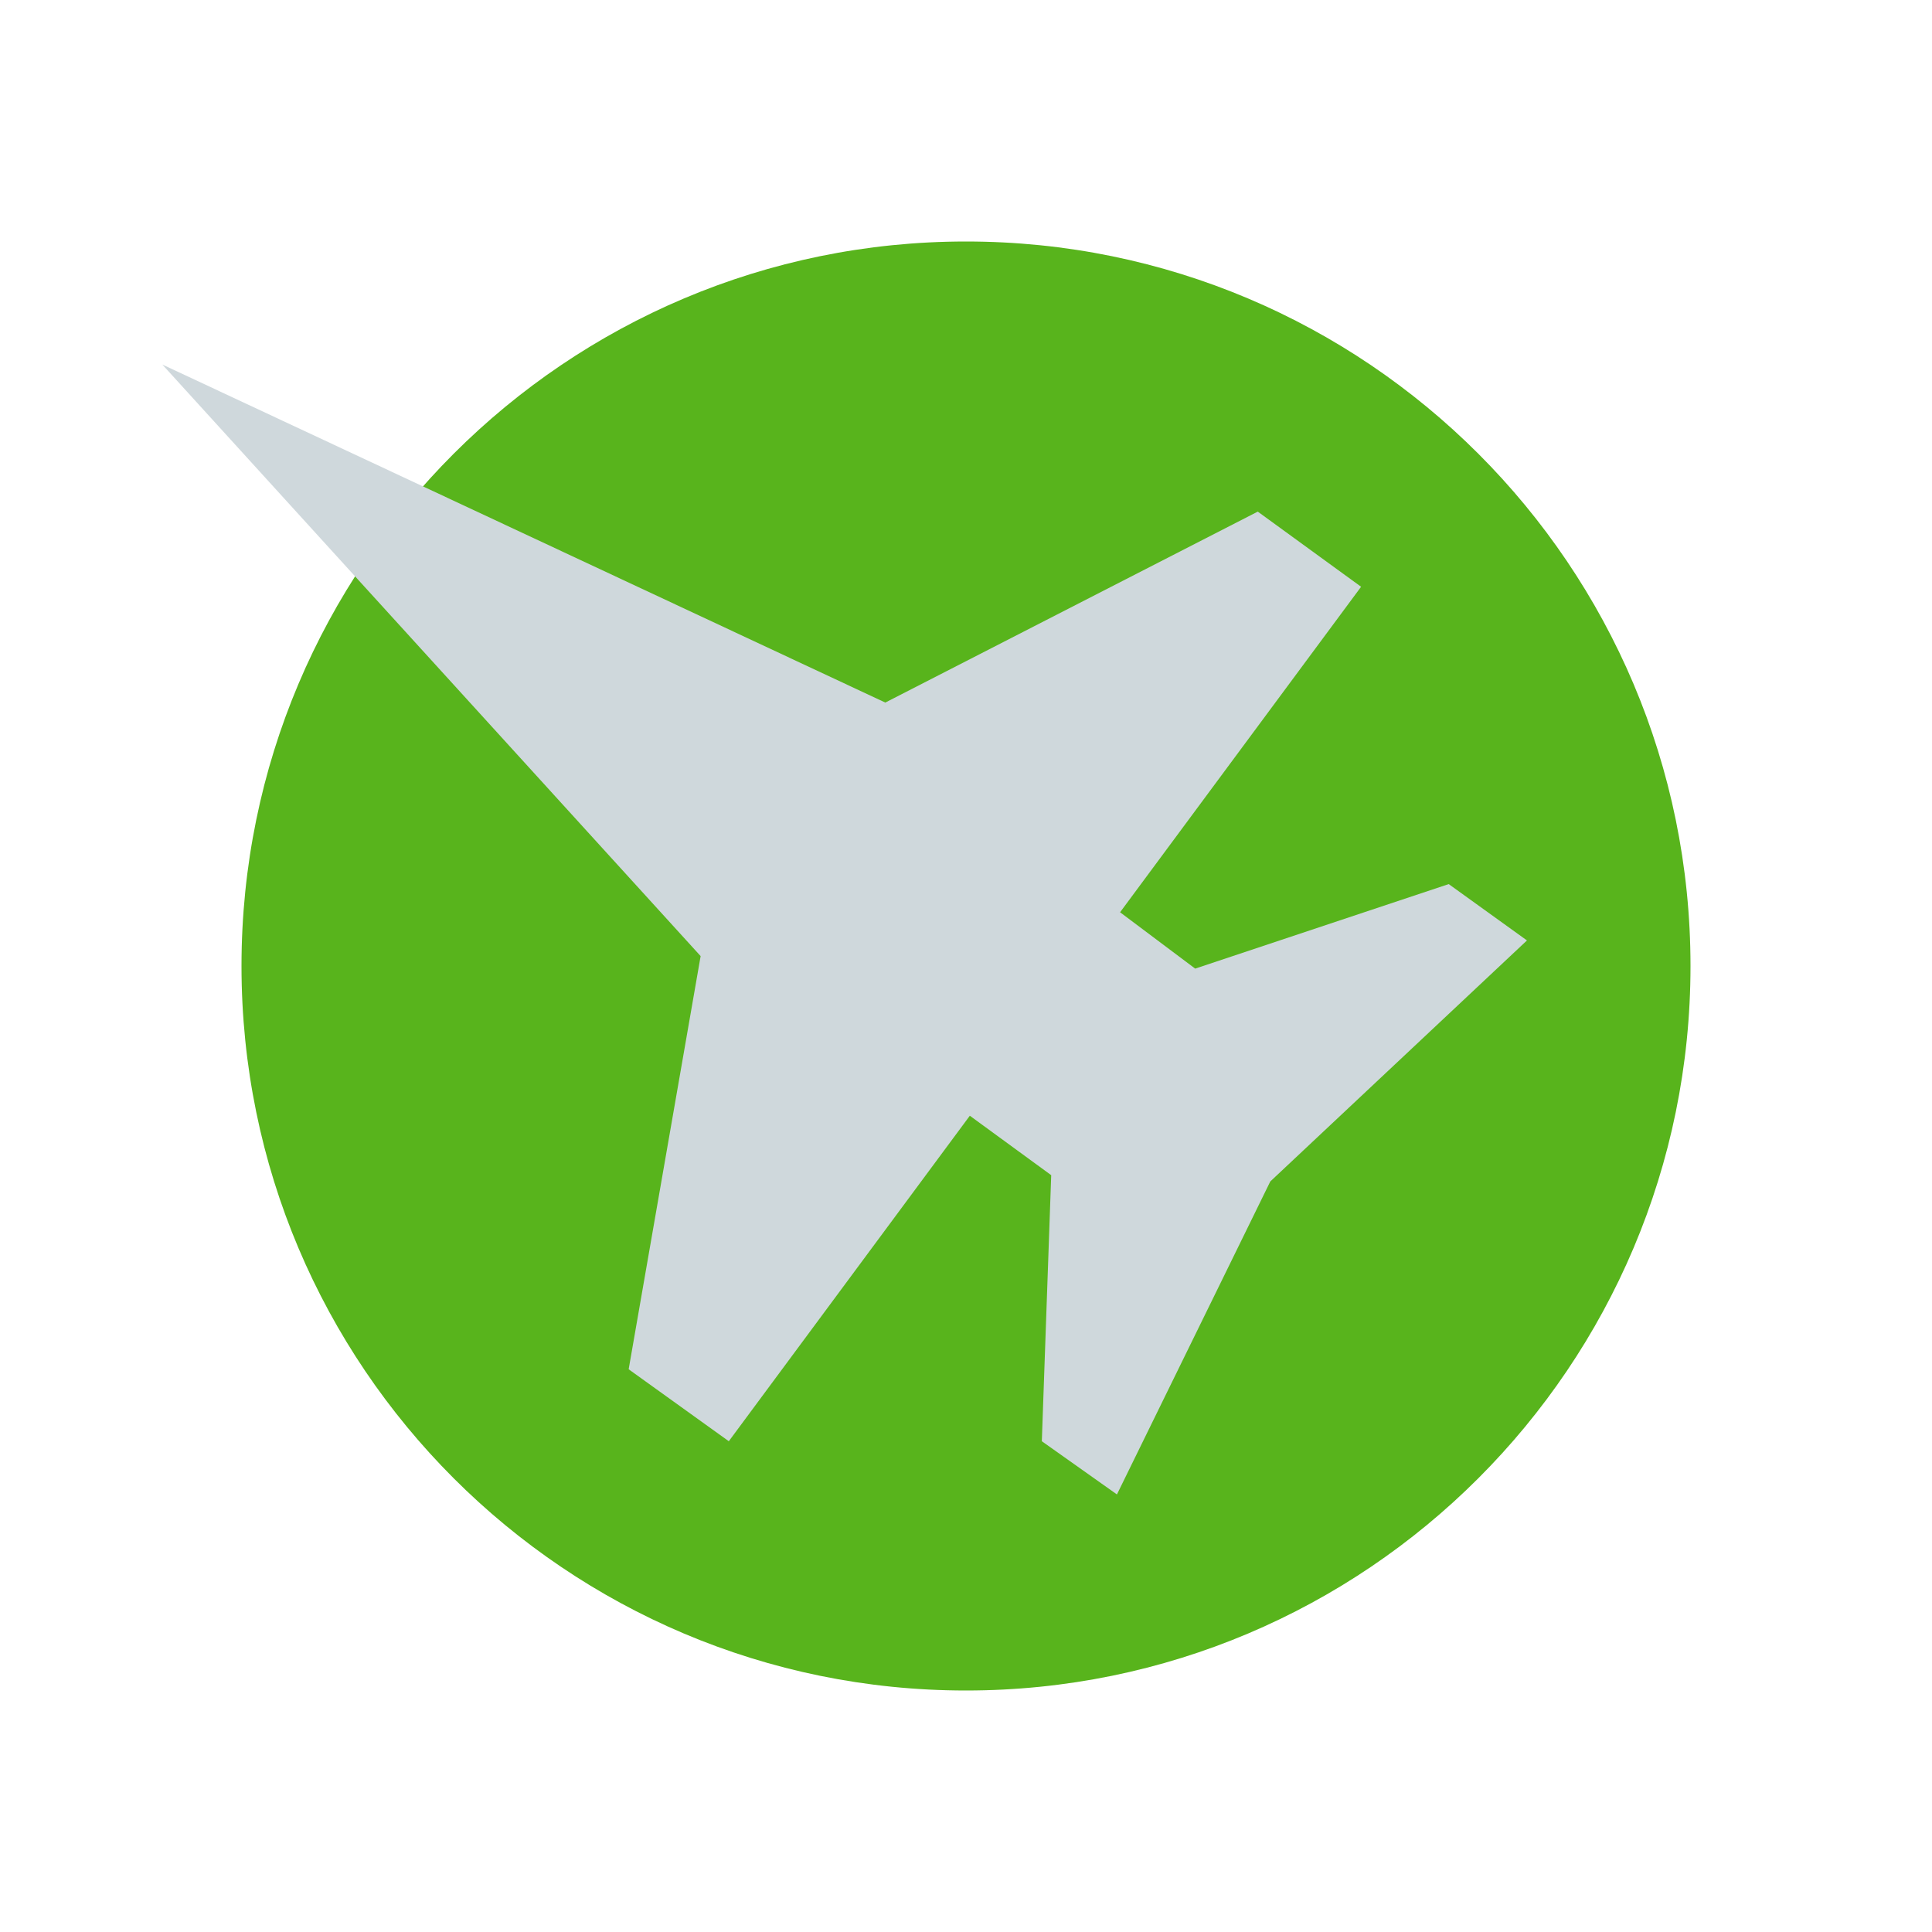
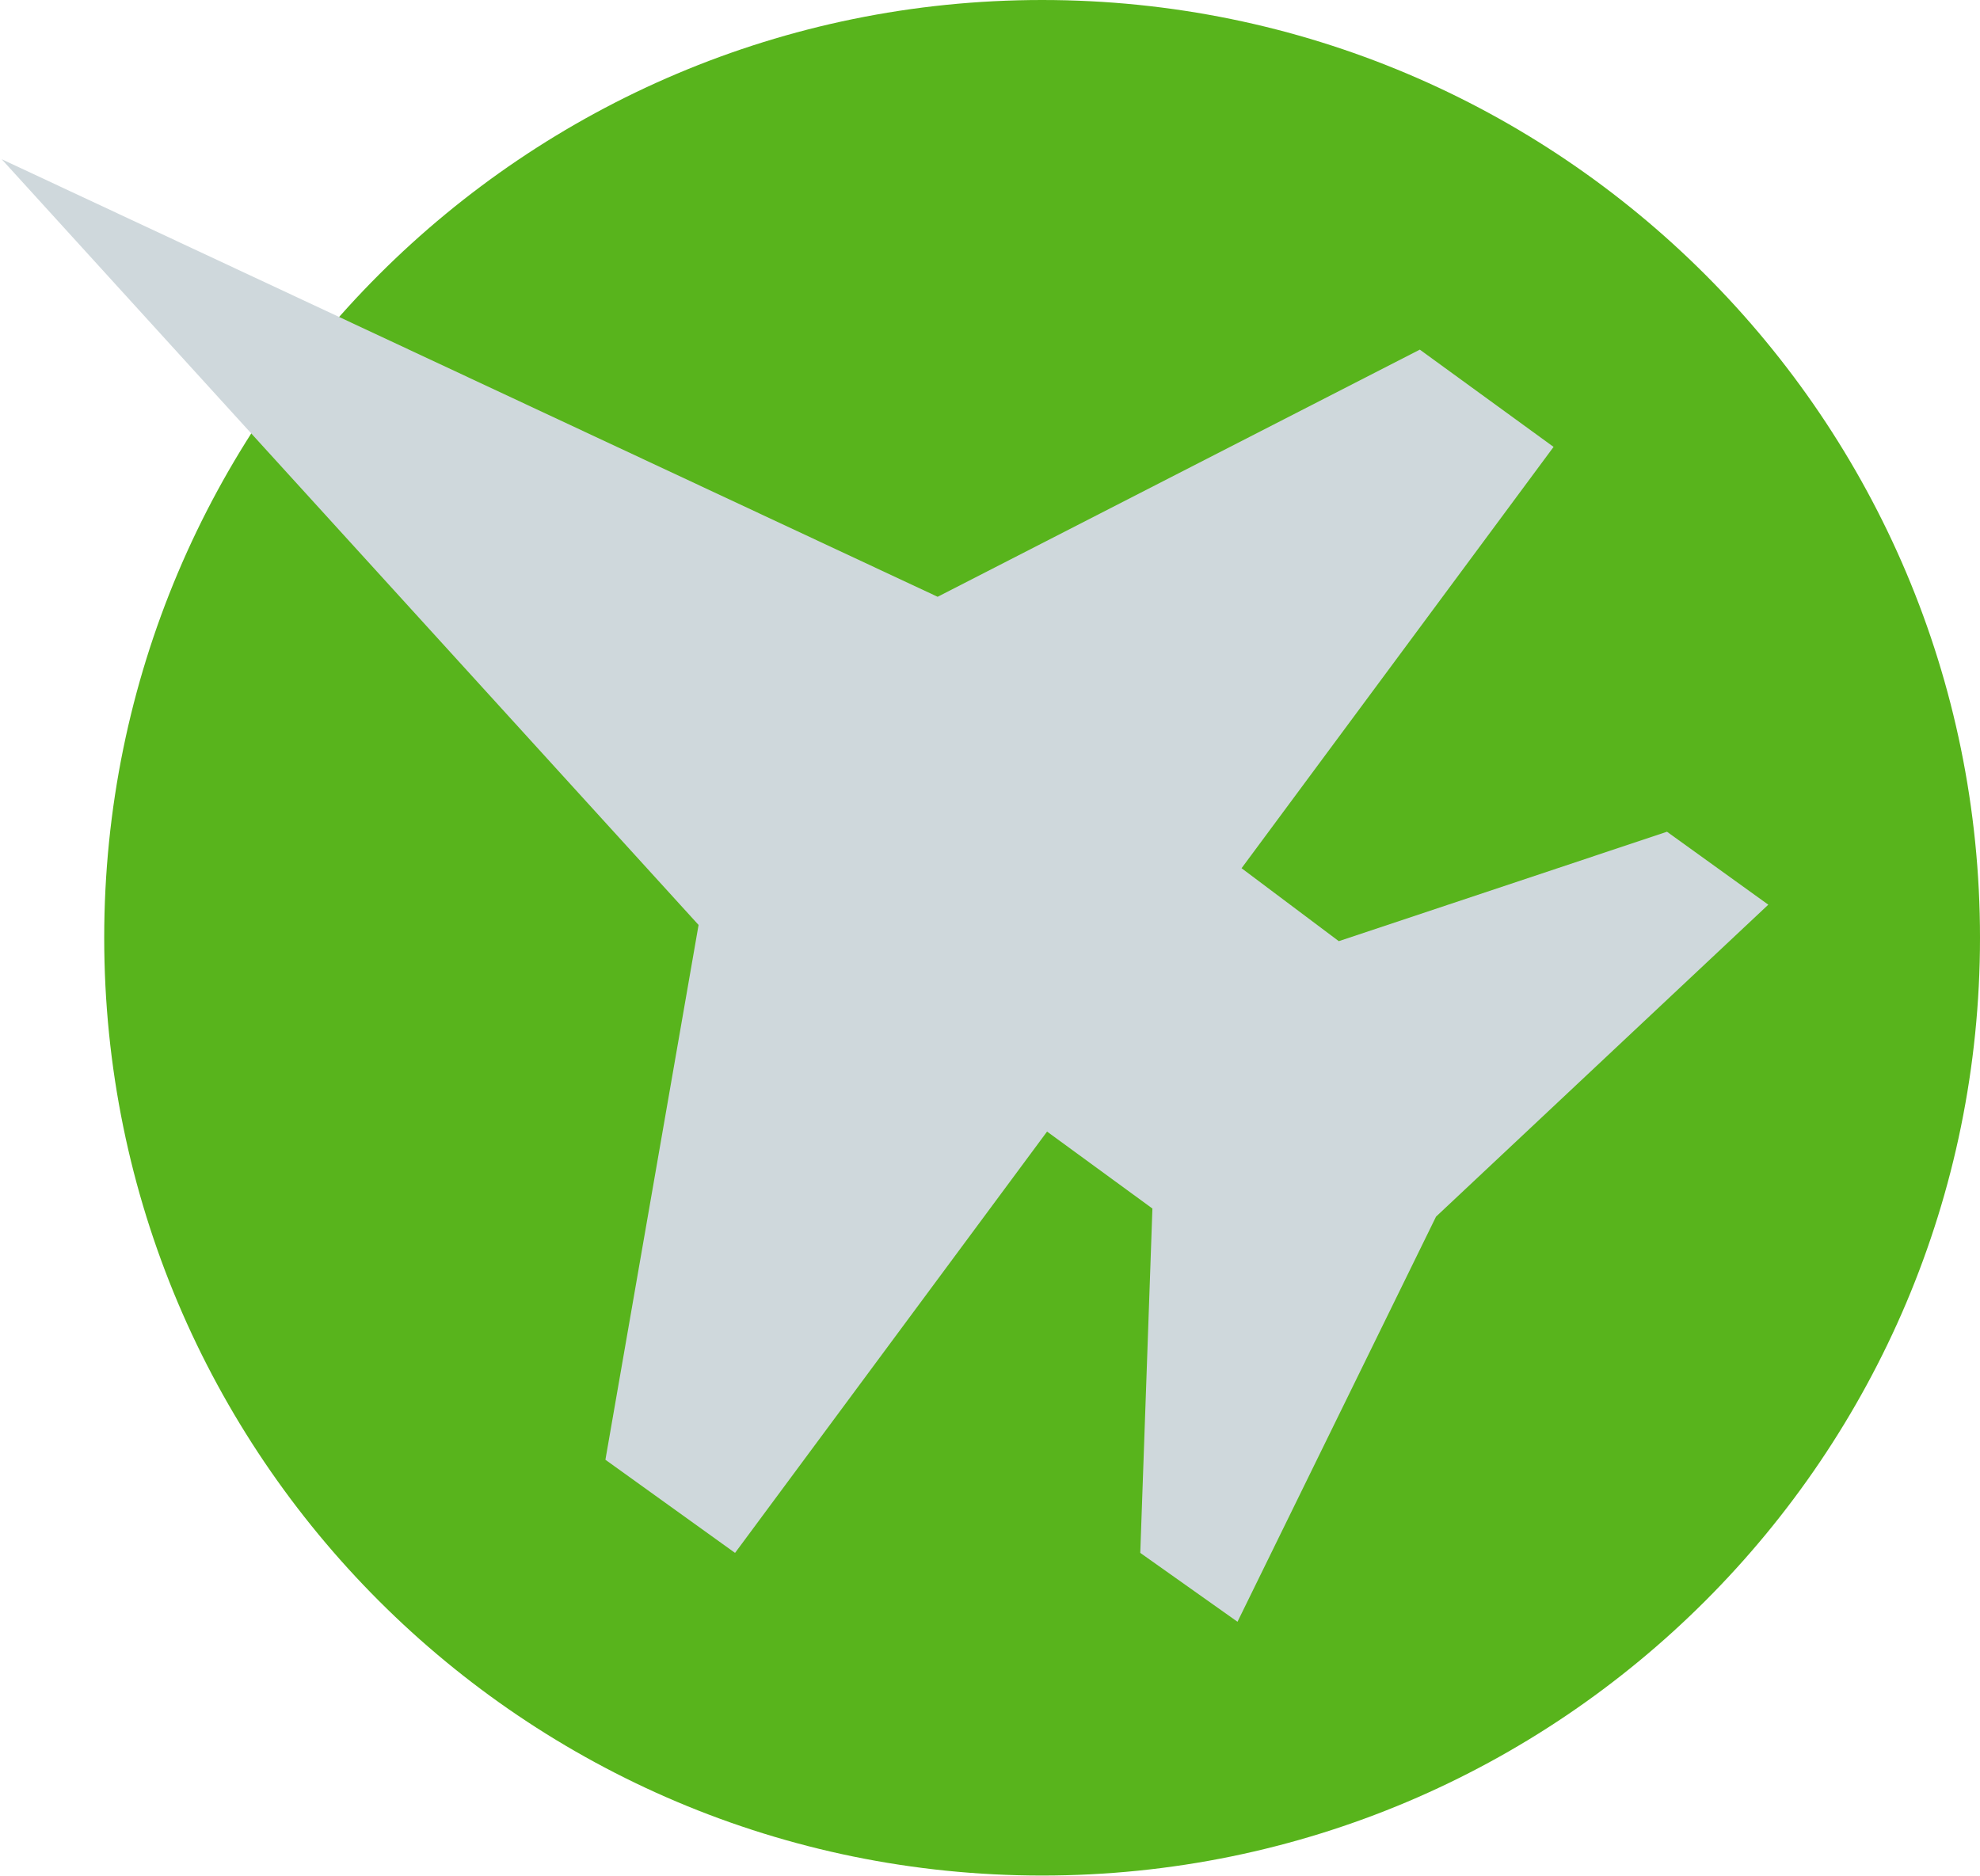
- <svg xmlns="http://www.w3.org/2000/svg" x="0px" y="0px" width="1024" height="1024" viewBox="0 0 48 48">
+ <svg xmlns="http://www.w3.org/2000/svg" x="0px" y="0px" viewBox="4 6 38 36">
  <circle cx="24" cy="24" r="18" fill="#58b41c" />
  <polygon fill="#cfd8dc" points="35.993,21.965 29.694,24.065 27.828,22.665 33.816,14.578 31.249,12.711 21.995,17.455 4.032,9.056 17.407,23.754 15.619,34.019 18.107,35.807 24.095,27.72 26.117,29.197 25.884,35.807 27.75,37.129 31.56,29.353 37.937,23.365" />
</svg>
